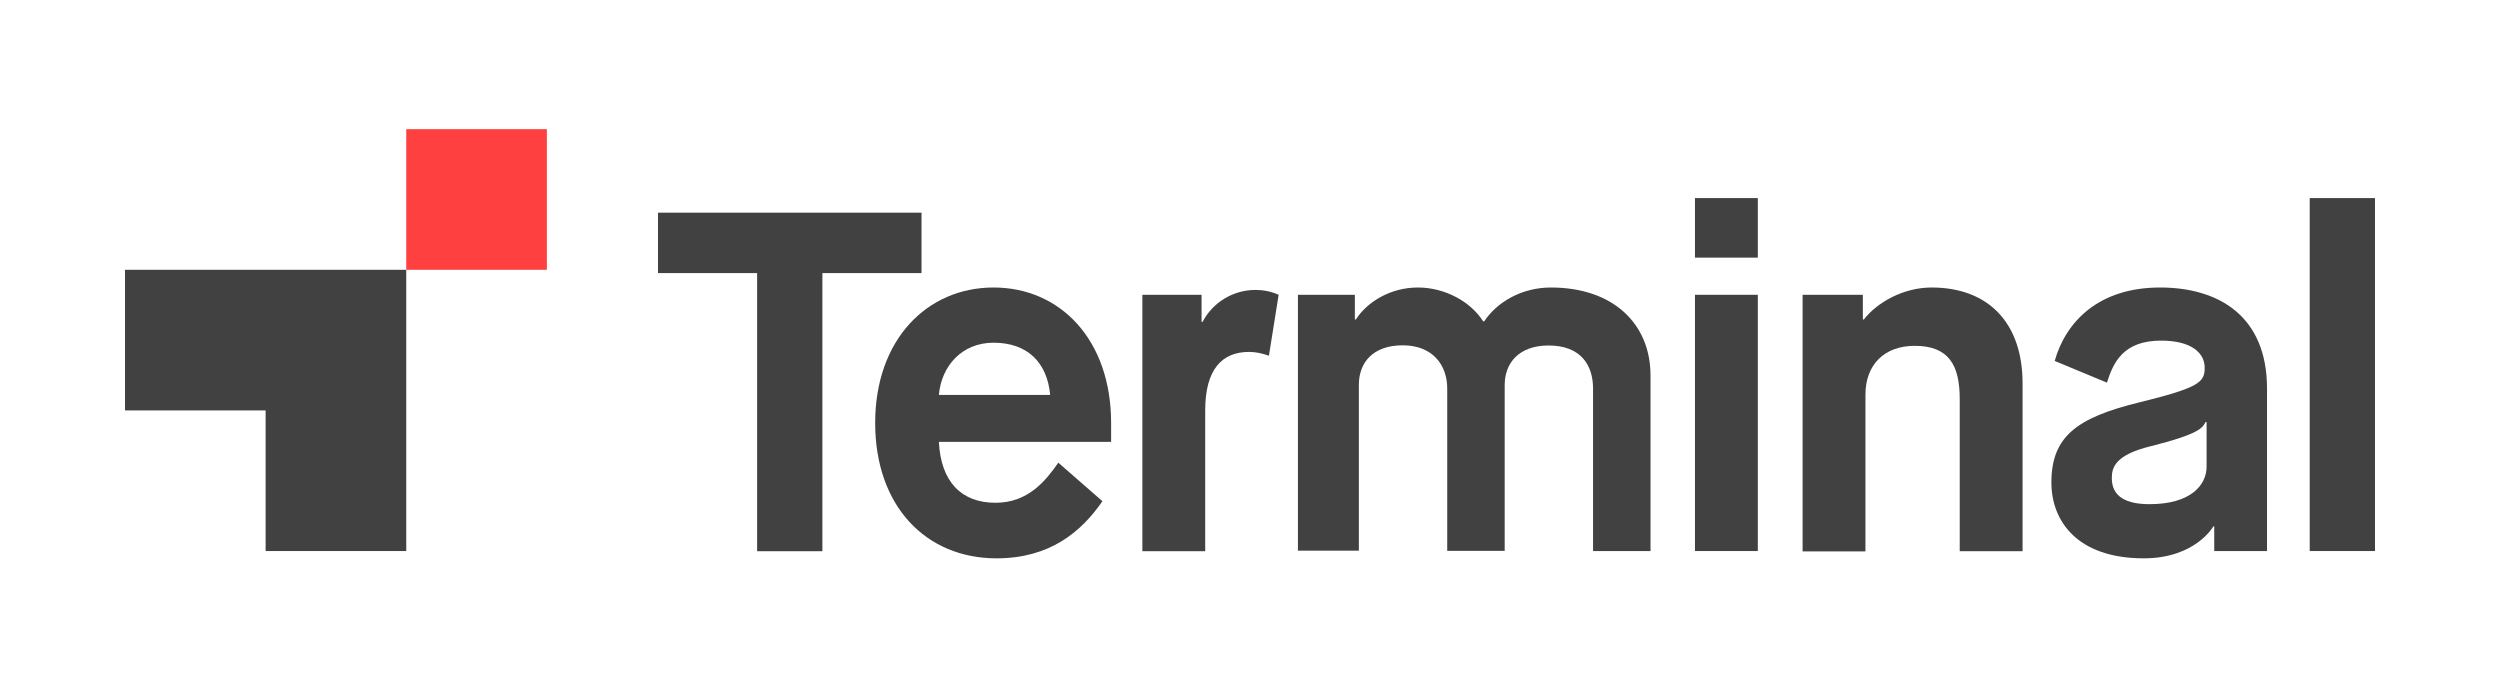
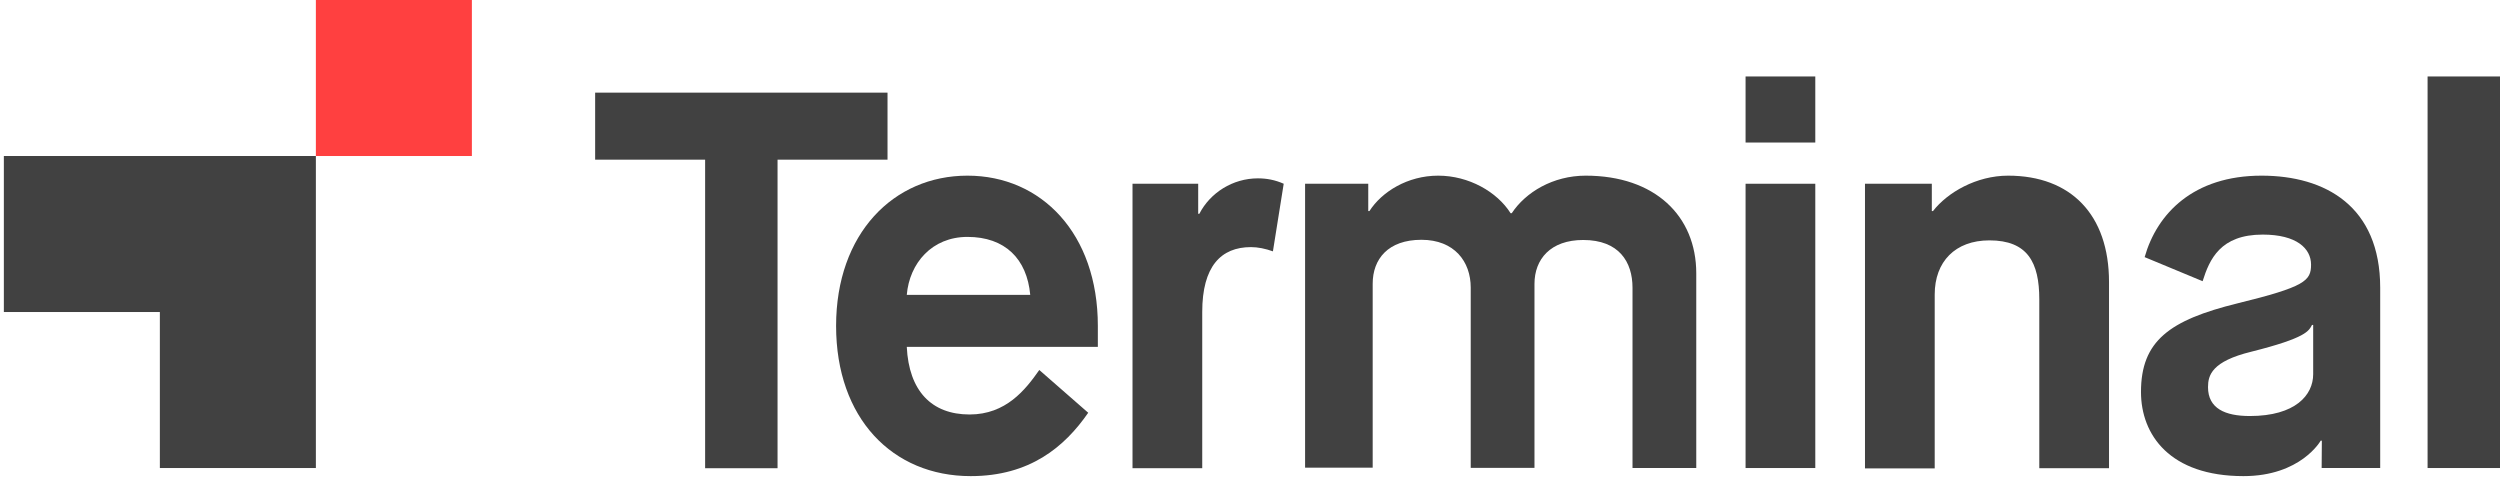
- <svg xmlns="http://www.w3.org/2000/svg" version="1.1" id="Layer_1" x="0px" y="0px" viewBox="0 0 1440 396" style="enable-background:new 0 0 1440 396;" xml:space="preserve">
+ <svg xmlns="http://www.w3.org/2000/svg" version="1.1" id="Layer_1" x="0px" y="0px" viewBox="0 0 1298 247.2" style="enable-background:new 0 0 1298 247.2;" xml:space="preserve">
  <style type="text/css">
	.st0{fill:#414141;}
	.st1{fill:#FF4040;}
</style>
  <g>
    <g>
-       <polygon class="st0" points="72,155.4 72,236.4 153,236.4 153,317.4 234,317.4 234,155.4   " />
-       <rect x="234" y="74.4" class="st1" width="81" height="81" />
+       <polygon class="st0" points="2,81 2,162 83,162 83,243 164,243 164,81   " />
+       <rect x="164" y="0" class="st1" width="81" height="81" />
    </g>
    <g>
      <g>
-         <path class="st0" d="M436.1,157.3H379v-34.8h151.8v34.8h-57.1v160.2h-37.6V157.3z" />
-         <path class="st0" d="M635,288.7c-12.3,17.8-30.4,32.9-61,32.9c-40.7,0-69.9-30.1-69.9-78c0-47.9,29.8-78,68.2-78     s67.7,30.1,67.7,78v10.9h-99.2c1.1,22.8,12.8,35.1,32.6,35.1c18.9,0,29-12.8,36.2-23.1L635,288.7z M604.9,227.5     c-1.7-18.7-13.1-30.1-32.6-30.1c-18.4,0-30.1,13.6-31.5,30.1H604.9z" />
-         <path class="st0" d="M657.8,169.8h34.3v15.6h0.6c5.6-10.9,17.3-18.4,30.4-18.4c4.5,0,8.9,0.8,13.4,2.8l-5.6,35.1     c-3.9-1.4-7.8-2.2-11.4-2.2c-15.6,0-25.3,10-25.3,33.7v81.1h-36.2V169.8z" />
-         <path class="st0" d="M747.3,169.8h33.1V184h0.6c6.4-10,19.8-18.4,35.7-18.4c15.9,0,30.6,8.4,37.6,19.5h0.6     c7.2-10.9,21.4-19.5,38.4-19.5c35.9,0,57.4,20.9,57.4,50.7v101.1h-33.1v-93.6c0-13.4-7-24.8-25.6-24.8c-17,0-25.3,10-25.3,22.8     v95.5h-33.1v-93.6c0-13.4-8.4-24.8-25.6-24.8c-17.3,0-25.3,10-25.3,22.8v95.5h-35.1V169.8z" />
-         <path class="st0" d="M976.3,114.1h36.2v34.3h-36.2V114.1z M976.3,169.8h36.2v147.6h-36.2V169.8z" />
-         <path class="st0" d="M1038.2,169.8h34.8V184h0.6c7.5-9.7,22.6-18.4,39-18.4c32.6,0,52.4,20.3,52.4,55.2v96.7h-36.2v-87.7     c0-19.2-6.1-30.6-25.9-30.6c-17.8,0-28.4,11.1-28.4,28.1v90.3h-36.2V169.8z" />
-         <path class="st0" d="M1275.5,303.2h-0.6c0,0-10.3,18.4-40.1,18.4c-38.2,0-53.2-21.4-53.2-43.7c0-26.5,14.8-37.3,50.1-46     c35.1-8.6,38.2-11.7,38.2-20.1c0-8.4-7.5-15.6-25.1-15.6c-22,0-27.6,12.8-31.2,24.2l-30.1-12.5c6.4-22.6,25.3-42.3,60.7-42.3     c33.1,0,61.6,15.9,61.6,58.2v93.6h-30.4V303.2z M1216.4,275.4c0,11.1,8.9,15,21.7,15c23.7,0,32.9-10.9,32.9-21.7v-25.6h-0.6     c-1.7,3.1-2.8,6.7-31.5,13.9C1218.4,262,1216.4,269.2,1216.4,275.4z" />
-         <path class="st0" d="M1330.4,114.1h37.6v203.3h-37.6V114.1z" />
+         <path class="st0" d="M366.1,82.9H309V48.1h151.8v34.8h-57.1v160.2h-37.6L366.1,82.9L366.1,82.9z" />
+         <path class="st0" d="M565,214.3c-12.3,17.8-30.4,32.9-61,32.9c-40.7,0-69.9-30.1-69.9-78s29.8-78,68.2-78s67.7,30.1,67.7,78v10.9     h-99.2c1.1,22.8,12.8,35.1,32.6,35.1c18.9,0,29-12.8,36.2-23.1L565,214.3z M534.9,153.1c-1.7-18.7-13.1-30.1-32.6-30.1     c-18.4,0-30.1,13.6-31.5,30.1H534.9z" />
+         <path class="st0" d="M587.8,95.4h34.3V111h0.6c5.6-10.9,17.3-18.4,30.4-18.4c4.5,0,8.9,0.8,13.4,2.8l-5.6,35.1     c-3.9-1.4-7.8-2.2-11.4-2.2c-15.6,0-25.3,10-25.3,33.7v81.1H588V95.4H587.8z" />
+         <path class="st0" d="M677.3,95.4h33.1v14.2h0.6c6.4-10,19.8-18.4,35.7-18.4s30.6,8.4,37.6,19.5h0.6c7.2-10.9,21.4-19.5,38.4-19.5     c35.9,0,57.4,20.9,57.4,50.7V243h-33.1v-93.6c0-13.4-7-24.8-25.6-24.8c-17,0-25.3,10-25.3,22.8v95.5h-33.1v-93.6     c0-13.4-8.4-24.8-25.6-24.8c-17.3,0-25.3,10-25.3,22.8v95.5h-35.1V95.4H677.3z" />
+         <path class="st0" d="M906.3,39.7h36.2V74h-36.2V39.7z M906.3,95.4h36.2V243h-36.2V95.4z" />
+         <path class="st0" d="M968.2,95.4h34.8v14.2h0.6c7.5-9.7,22.6-18.4,39-18.4c32.6,0,52.4,20.3,52.4,55.2v96.7h-36.2v-87.7     c0-19.2-6.1-30.6-25.9-30.6c-17.8,0-28.4,11.1-28.4,28.1v90.3h-36.2V95.4H968.2z" />
+         <path class="st0" d="M1205.5,228.8h-0.6c0,0-10.3,18.4-40.1,18.4c-38.2,0-53.2-21.4-53.2-43.7c0-26.5,14.8-37.3,50.1-46     c35.1-8.6,38.2-11.7,38.2-20.1c0-8.4-7.5-15.6-25.1-15.6c-22,0-27.6,12.8-31.2,24.2l-30.1-12.5c6.4-22.6,25.3-42.3,60.7-42.3     c33.1,0,61.6,15.9,61.6,58.2V243h-30.4L1205.5,228.8L1205.5,228.8z M1146.4,201c0,11.1,8.9,15,21.7,15     c23.7,0,32.9-10.9,32.9-21.7v-25.6h-0.6c-1.7,3.1-2.8,6.7-31.5,13.9C1148.4,187.6,1146.4,194.8,1146.4,201z" />
+         <path class="st0" d="M1260.4,39.7h37.6V243h-37.6V39.7z" />
      </g>
    </g>
  </g>
</svg>
